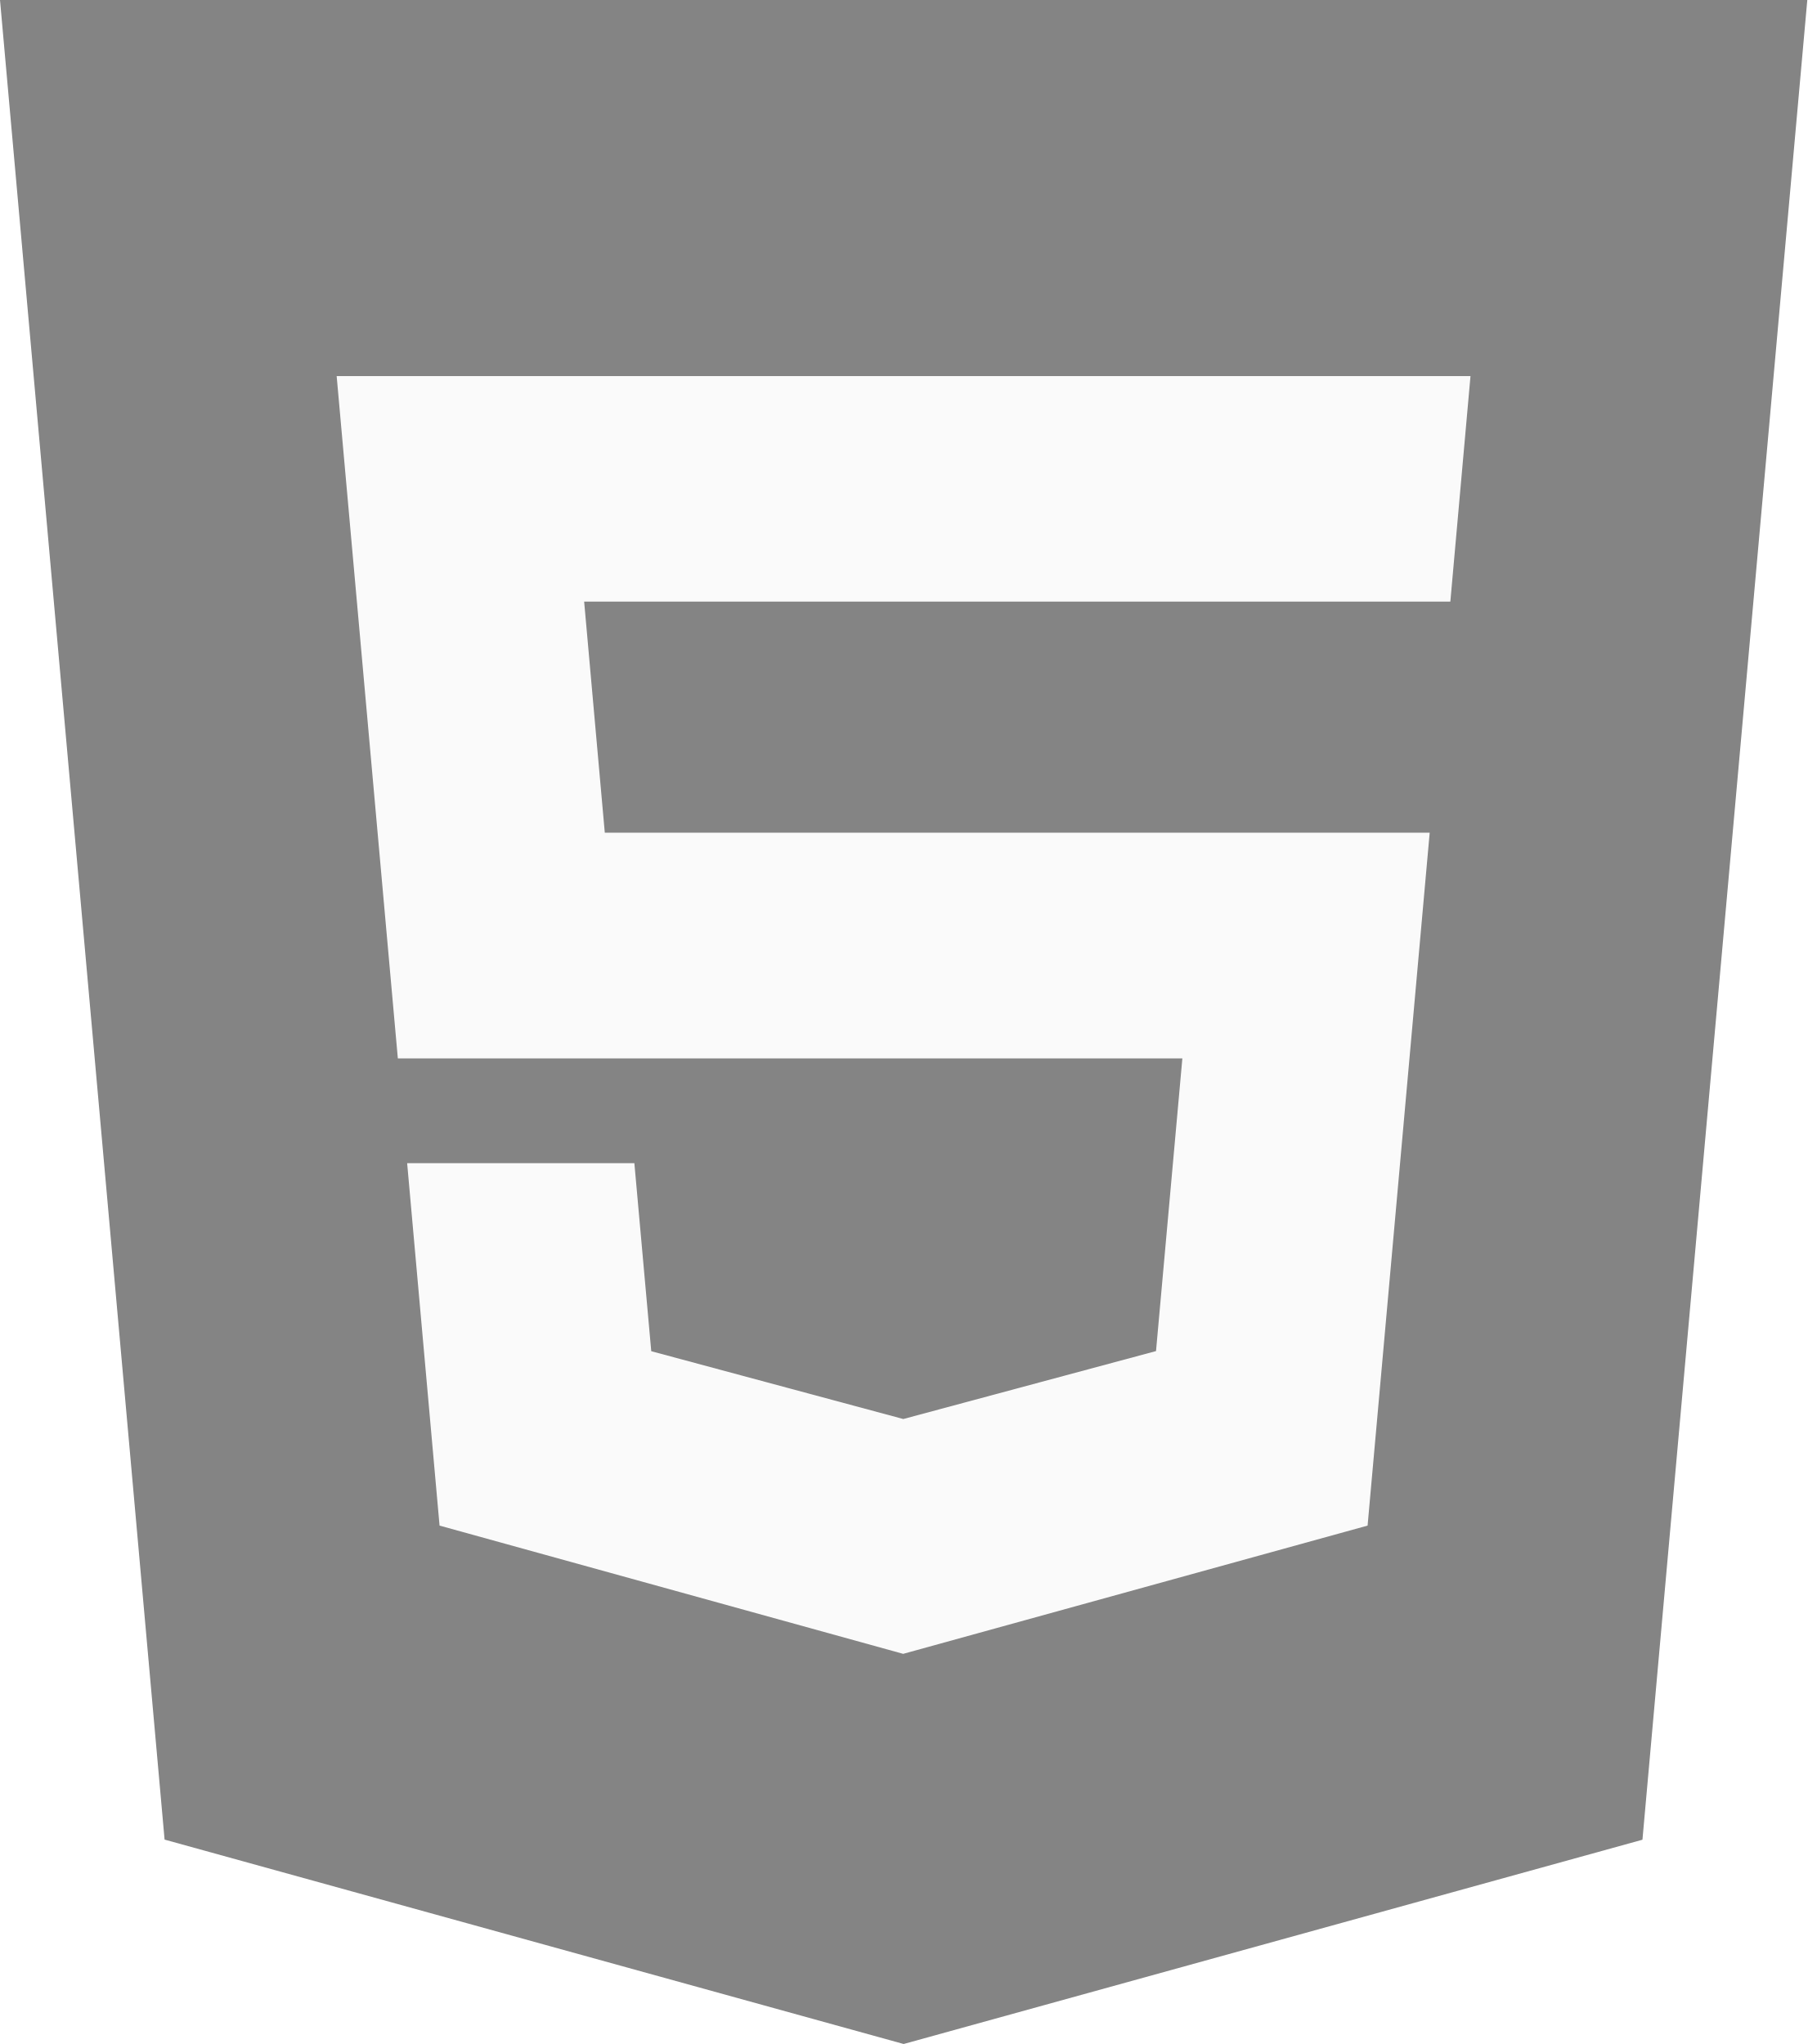
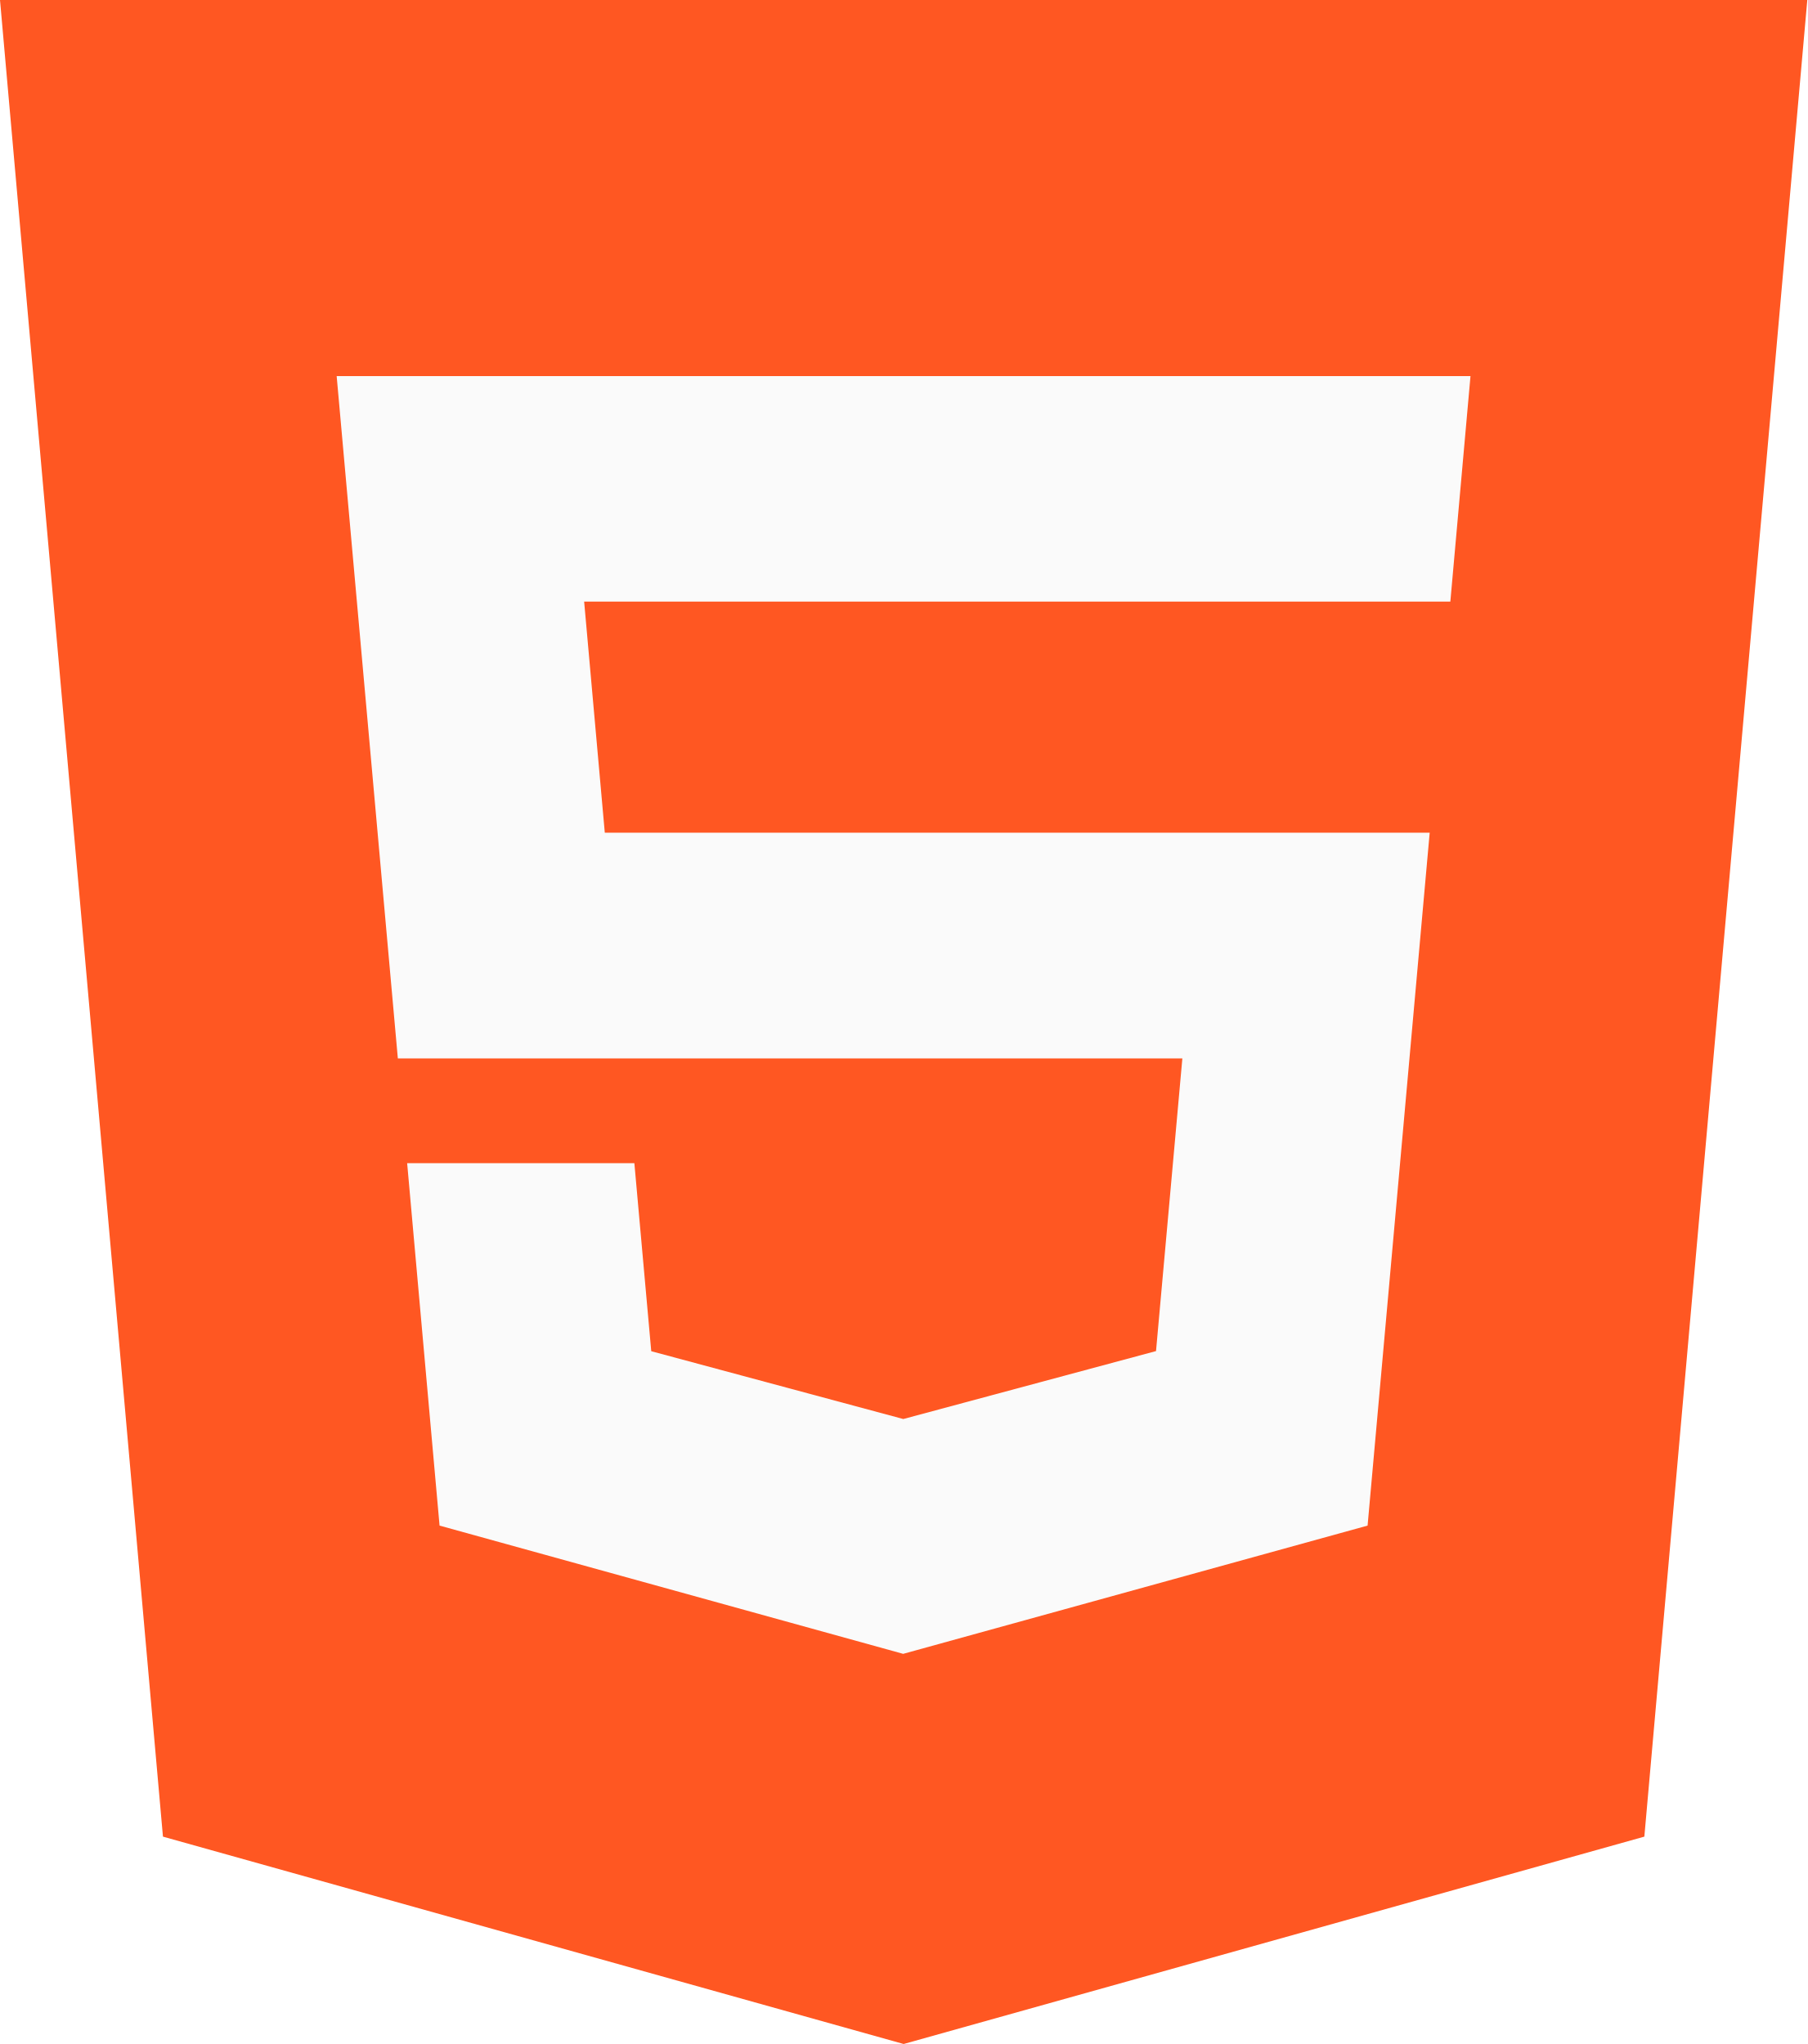
<svg xmlns="http://www.w3.org/2000/svg" width="61" height="69" viewBox="0 0 61 69" version="1.1">
  <g id="Canvas" fill="none">
    <g id="html-5">
-       <g id="Canvas_2">
-         <g id="html 5 (1)">
-           <g id="Vector">
-             <g id="Vector_2" style="mix-blend-mode:luminosity">
-               <path d="M 0 0L 5.555 62.1L 30.5 69L 55.436 62.104L 61 0L 0 0Z" fill="#FF5722" style="mix-blend-mode:color-burn" />
-             </g>
-           </g>
-           <g id="Vector_3">
-             <g id="Vector_4" style="mix-blend-mode:luminosity">
-               <path d="M 37.589 7.612L 19.137 7.612L 8.353 7.612L 9.05 15.413L 19.137 15.413L 36.892 15.413L 34.796 38.804L 19.137 43.129L 19.123 43.134L 3.473 38.804L 2.379 26.569L 10.048 26.569L 10.618 32.917L 19.128 35.207L 19.137 35.203L 27.655 32.913L 28.544 23.033L 19.137 23.033L 2.065 23.033L 0 0L 19.137 0L 38.269 0L 37.589 7.612Z" transform="translate(11.363 12.696)" fill="#FAFAFA" />
-             </g>
-           </g>
-         </g>
+       <g id="Vector">
+         <path d="M 55.5 62L 61 0L 0 0L 5.5 62L 30.5 69L 55.5 62Z" fill="#FF5722" />
+       </g>
+       <g id="Vector_2">
+         <path d="M 37.589 7.612L 19.137 7.612L 8.353 7.612L 9.05 15.413L 19.137 15.413L 36.892 15.413L 34.796 38.804L 19.137 43.129L 19.123 43.134L 3.473 38.804L 2.379 26.569L 10.048 26.569L 10.618 32.917L 19.128 35.207L 19.137 35.203L 27.655 32.913L 28.544 23.033L 19.137 23.033L 2.065 23.033L 0 0L 19.137 0L 38.269 0L 37.589 7.612Z" transform="translate(11.363 12.696)" fill="#FAFAFA" />
      </g>
    </g>
  </g>
</svg>
